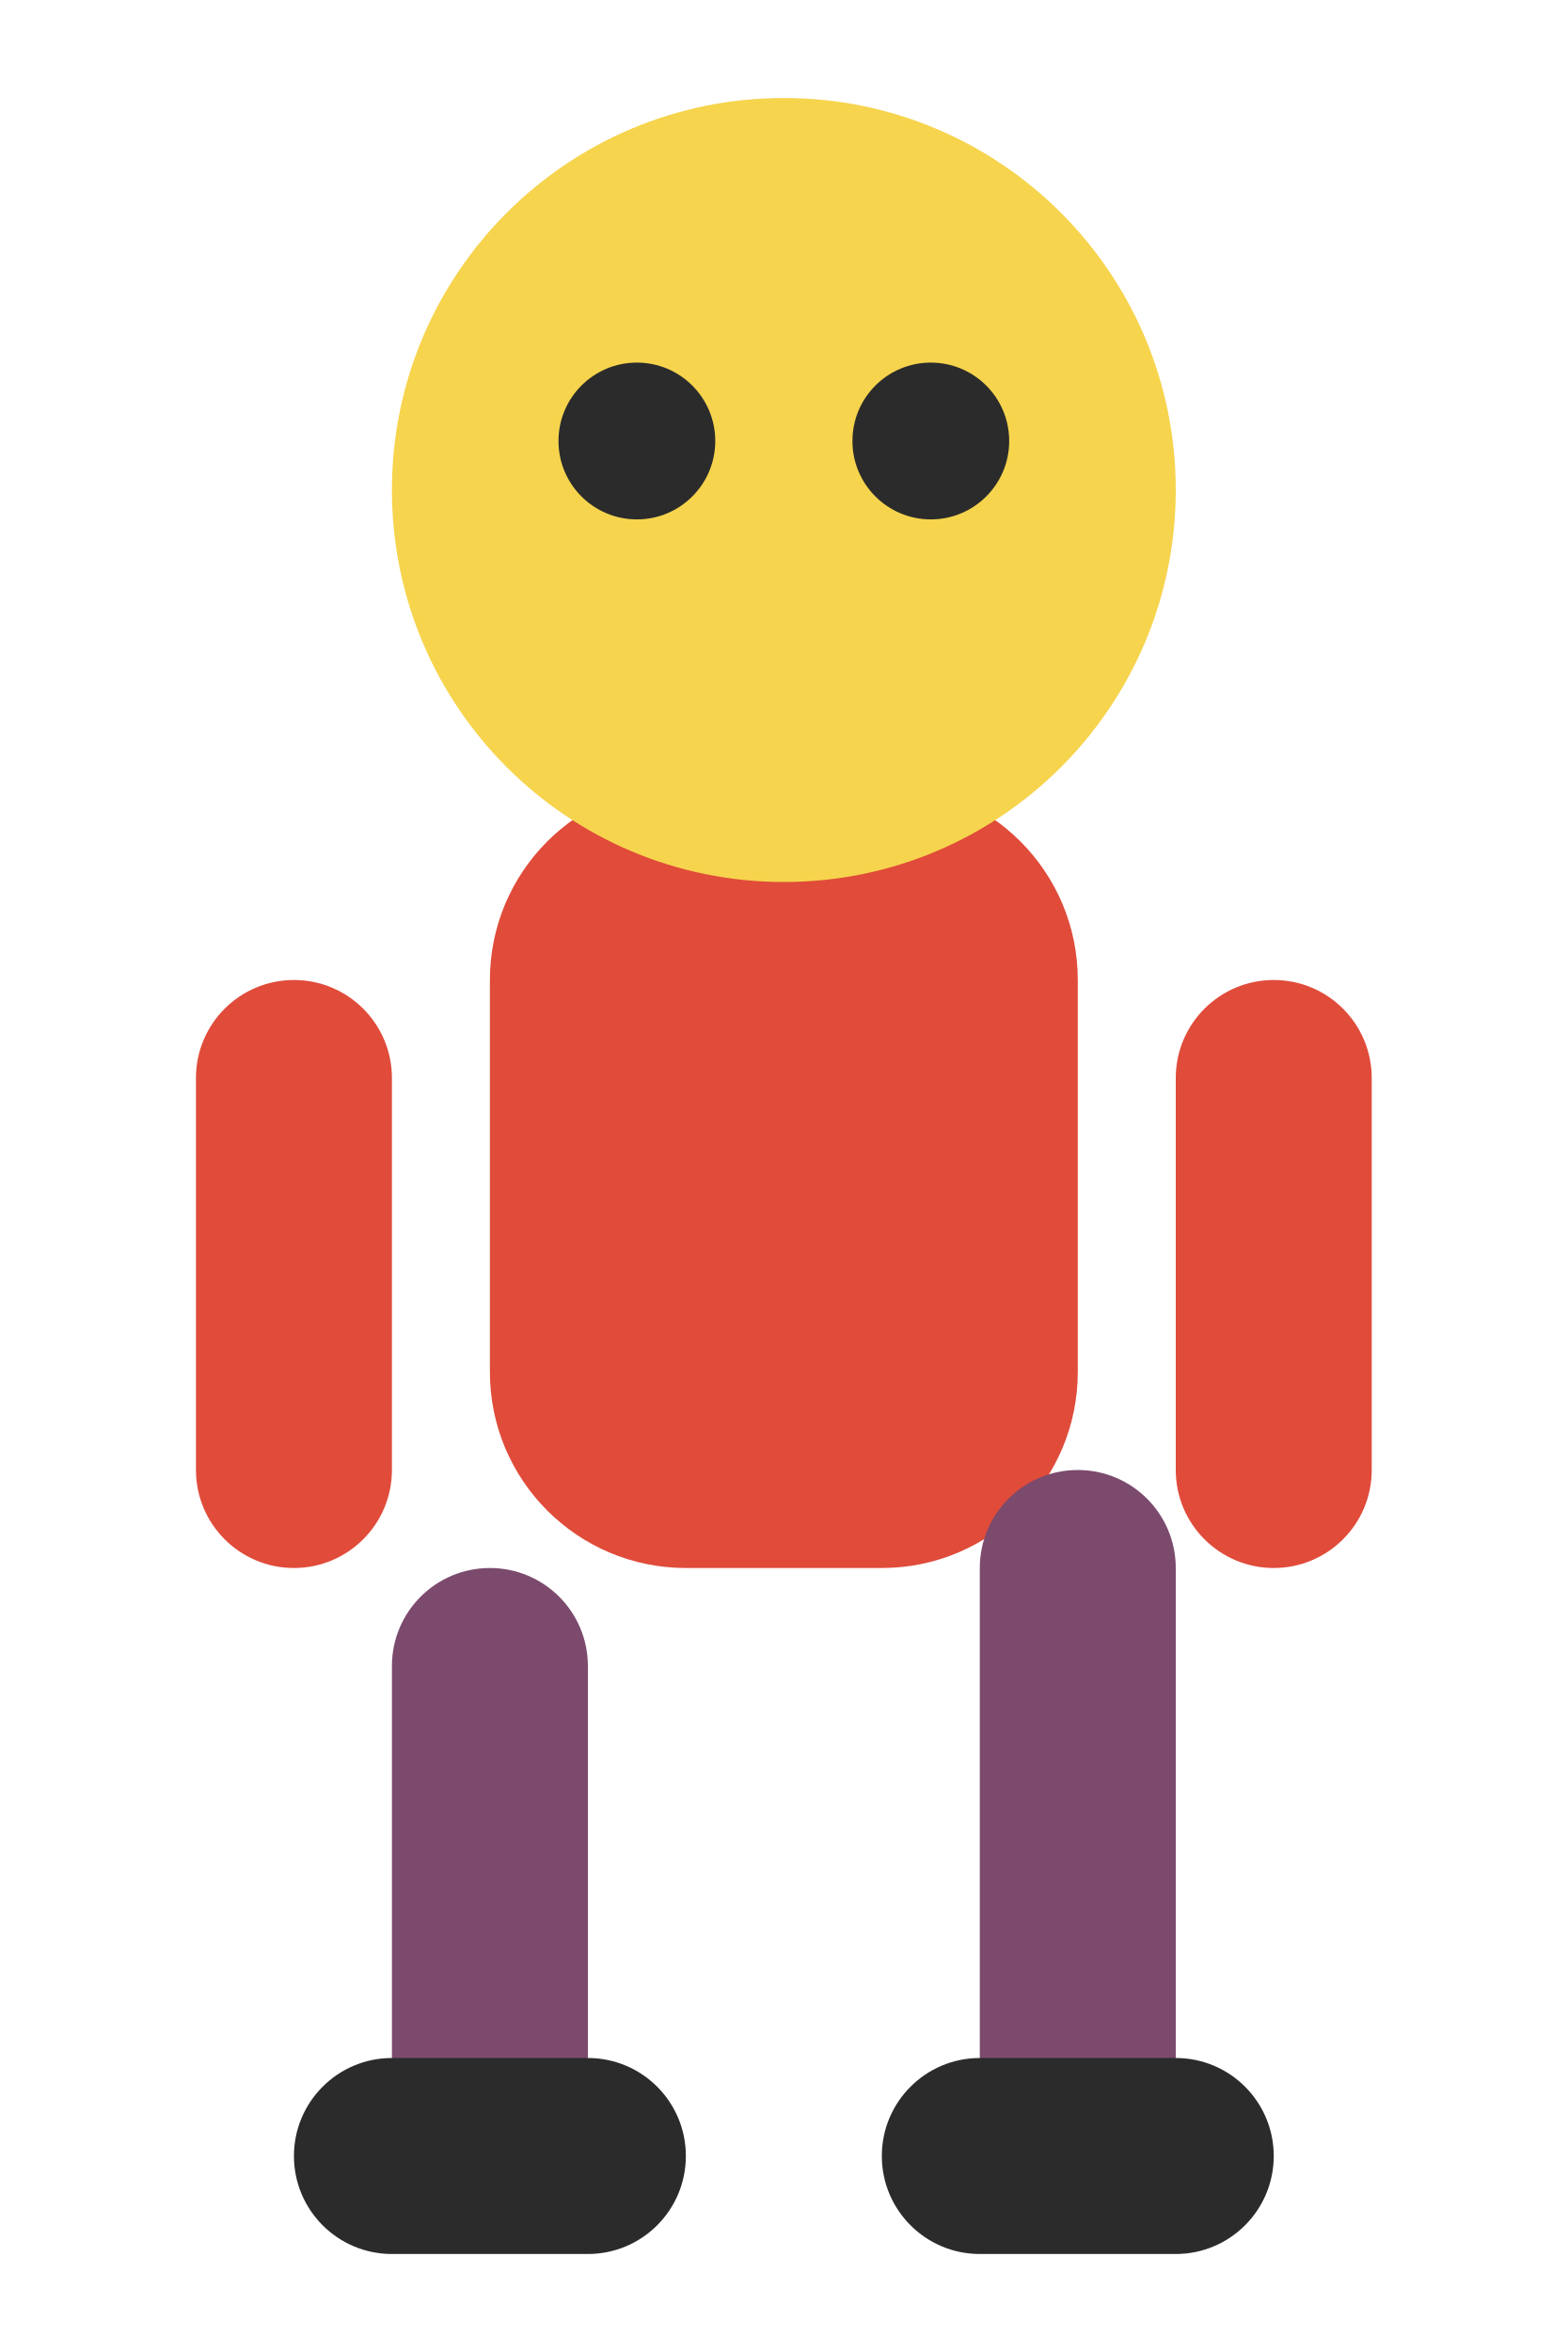
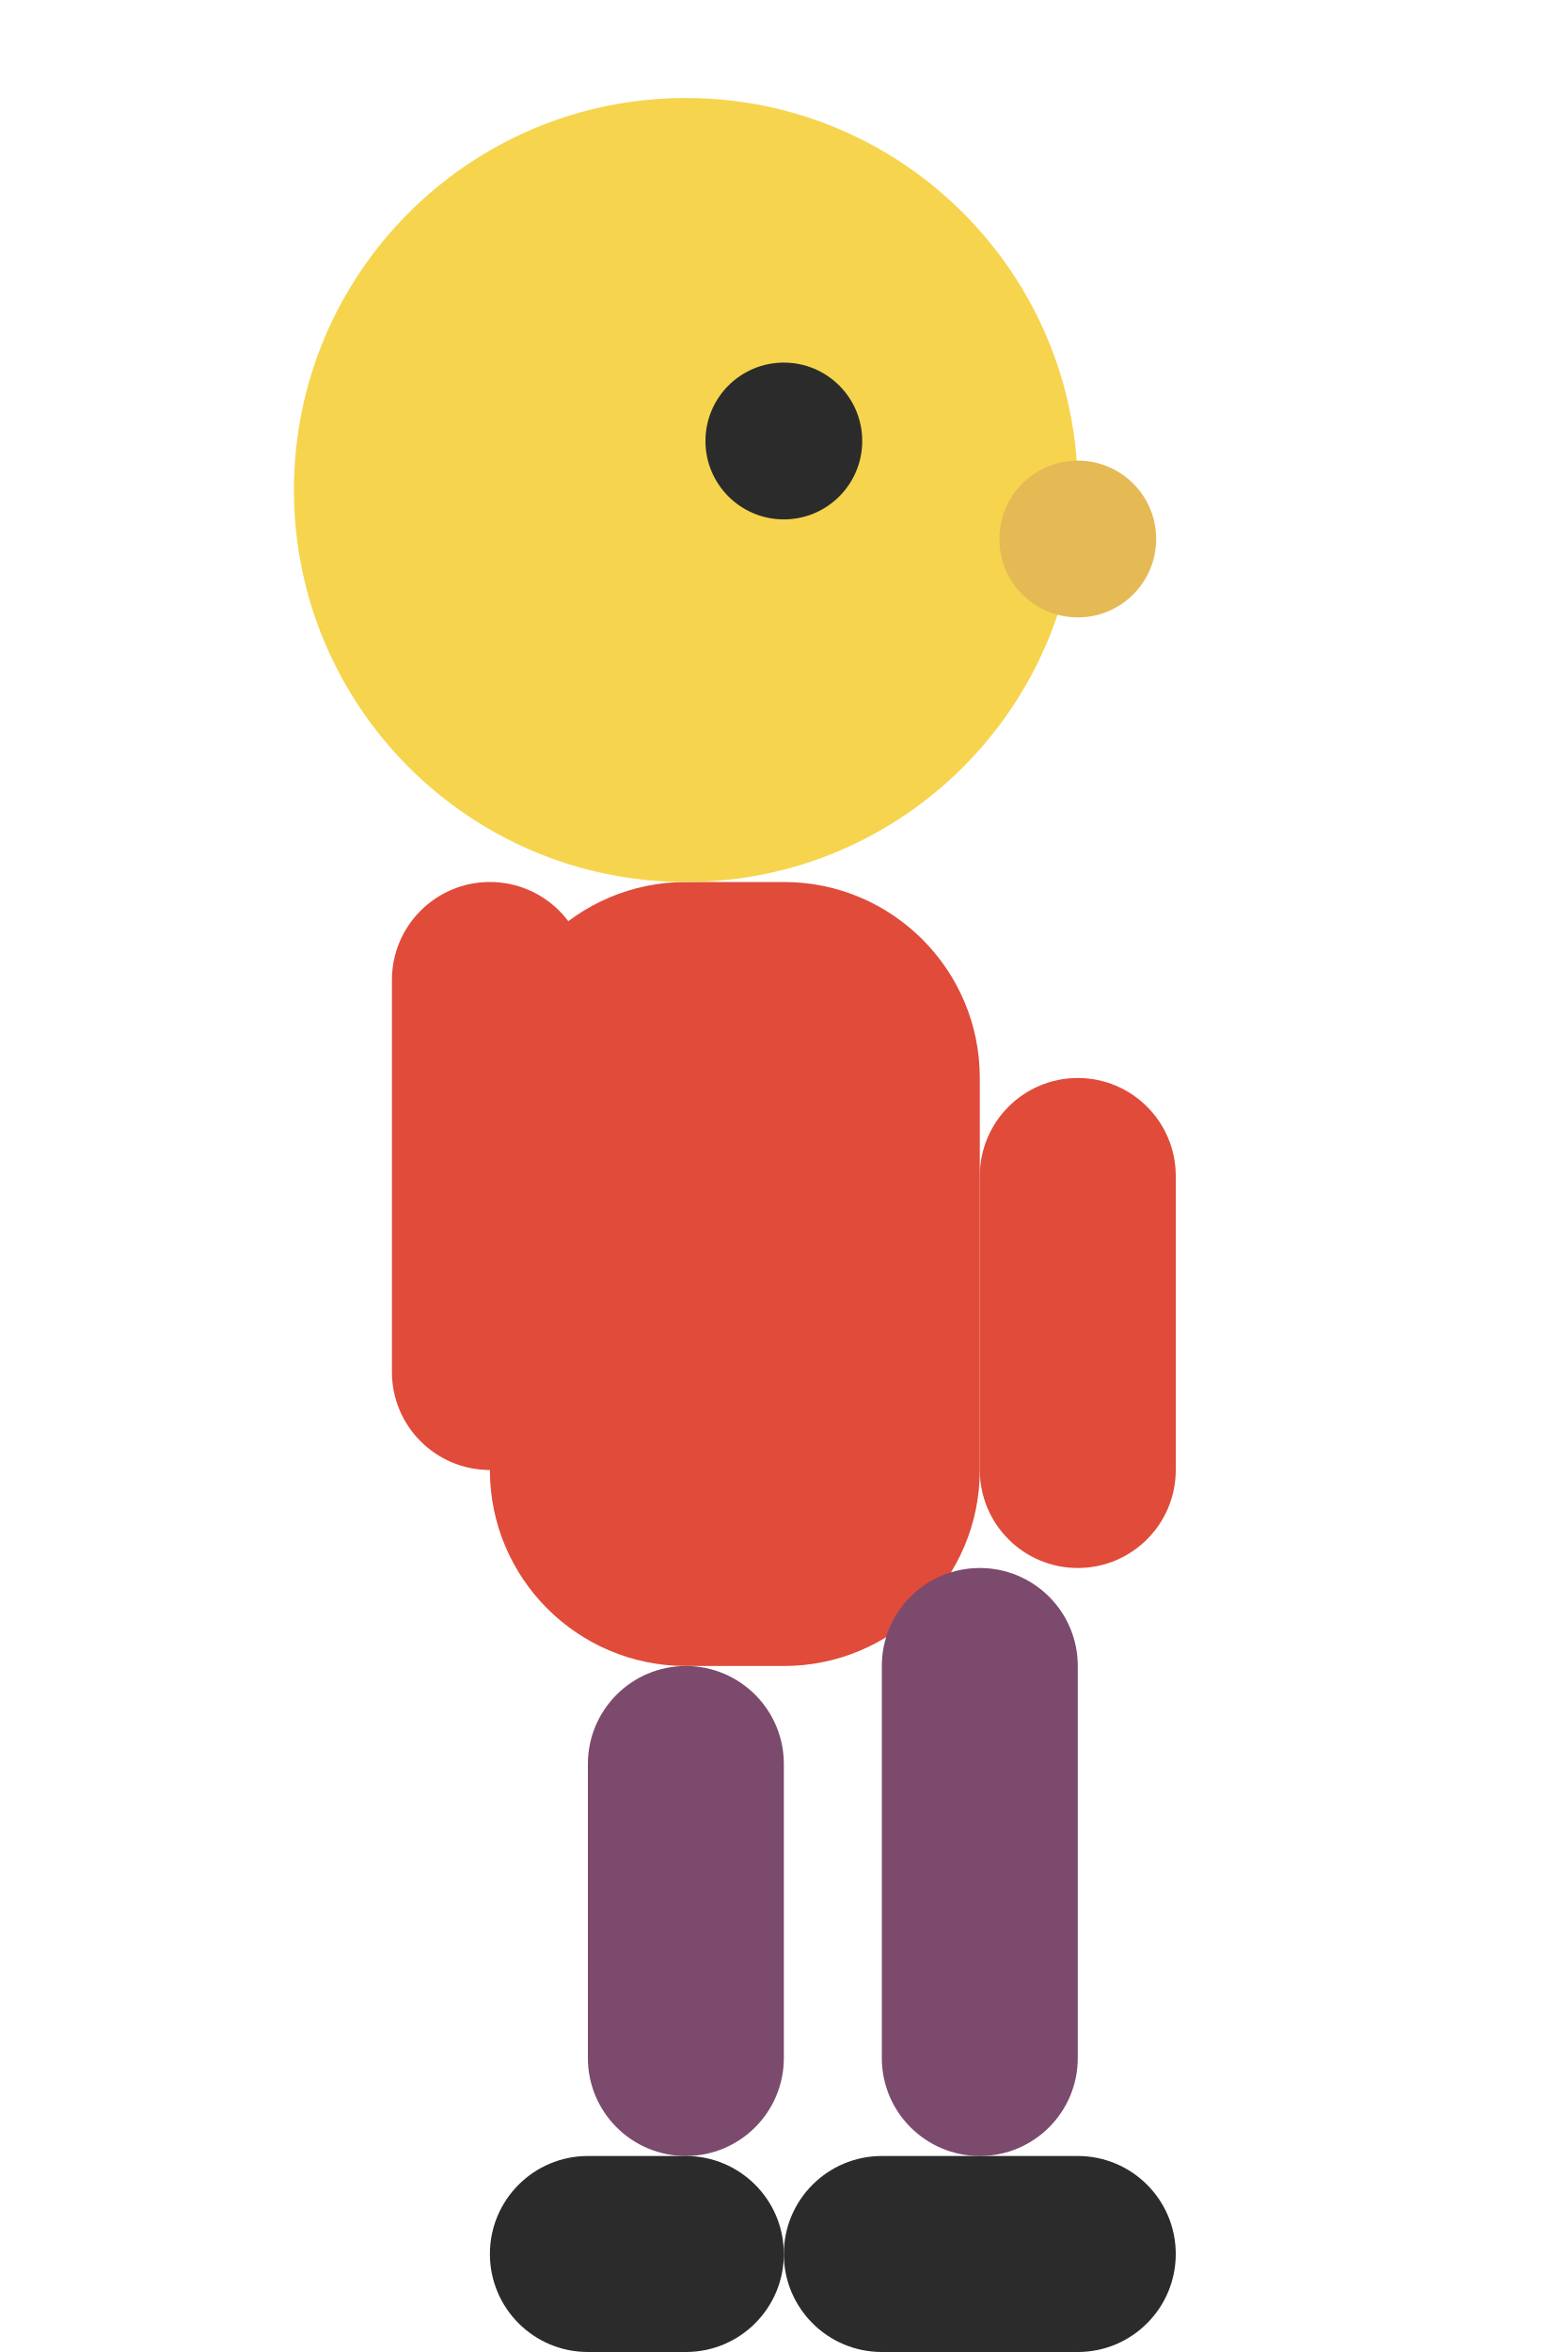
<svg xmlns="http://www.w3.org/2000/svg" width="16" height="24" viewBox="0 0 16 24">
-   <rect x="5" y="8" width="6" height="8" rx="2" fill="#e04b3a" />
-   <circle cx="8" cy="5" r="4" fill="#f6d44d" />
-   <circle cx="6.5" cy="4.5" r="0.8" fill="#2b2b2b" />
-   <circle cx="9.5" cy="4.5" r="0.8" fill="#2b2b2b" />
-   <rect x="2" y="10" width="2" height="6" rx="1" fill="#e04b3a" />
-   <rect x="12" y="10" width="2" height="6" rx="1" fill="#e04b3a" />
-   <rect x="4" y="16" width="2" height="6" rx="1" fill="#7b4a6d" />
-   <rect x="10" y="15" width="2" height="7" rx="1" fill="#7b4a6d" />
-   <rect x="3" y="21" width="4" height="2" rx="1" fill="#2b2b2b" />
-   <rect x="9" y="21" width="4" height="2" rx="1" fill="#2b2b2b" />
+   <rect x="5" y="9" width="5" height="8" rx="2" fill="#e04b3a" />
+   <circle cx="7" cy="5" r="4" fill="#f6d44d" />
+   <circle cx="8" cy="4.5" r="0.8" fill="#2b2b2b" />
+   <circle cx="11" cy="5.5" r="0.8" fill="#e5b954" />
+   <rect x="4" y="9" width="2" height="6" rx="1" fill="#e04b3a" />
+   <rect x="10" y="11" width="2" height="5" rx="1" fill="#e04b3a" />
+   <rect x="6" y="17" width="2" height="5" rx="1" fill="#7b4a6d" />
+   <rect x="9" y="16" width="2" height="6" rx="1" fill="#7b4a6d" />
+   <rect x="5" y="22" width="3" height="2" rx="1" fill="#2b2b2b" />
+   <rect x="8" y="22" width="4" height="2" rx="1" fill="#2b2b2b" />
</svg>
